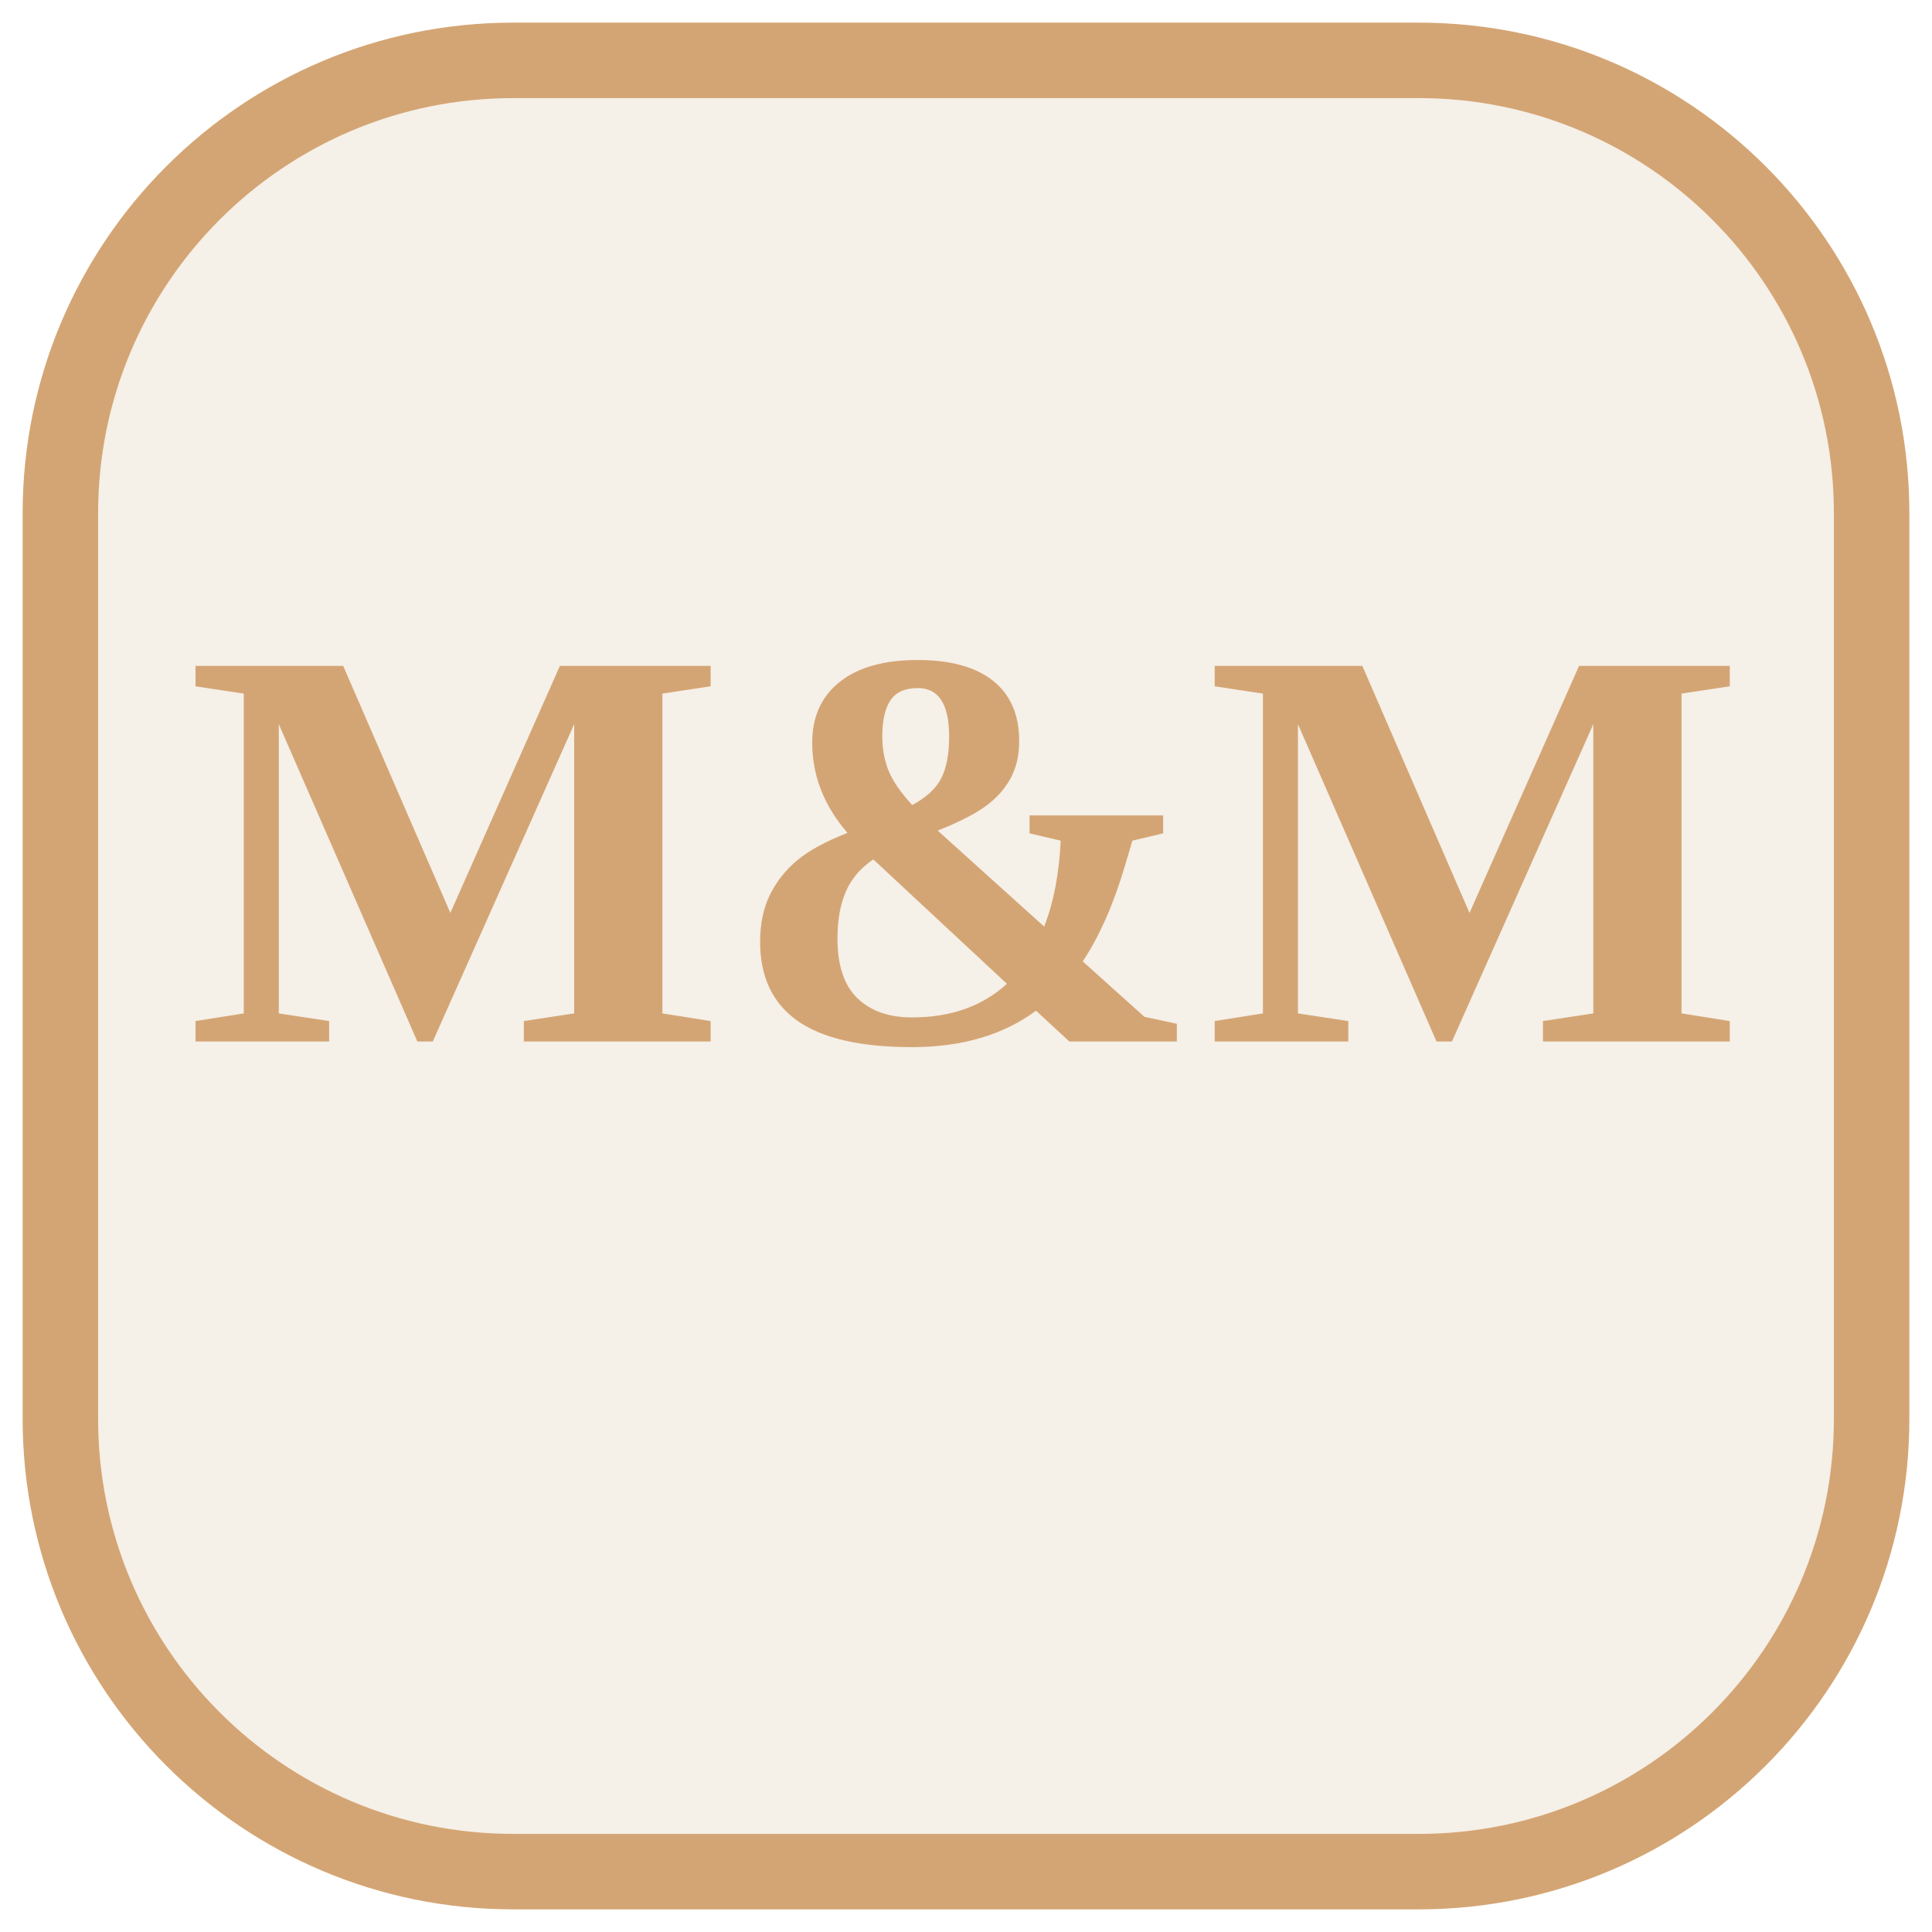
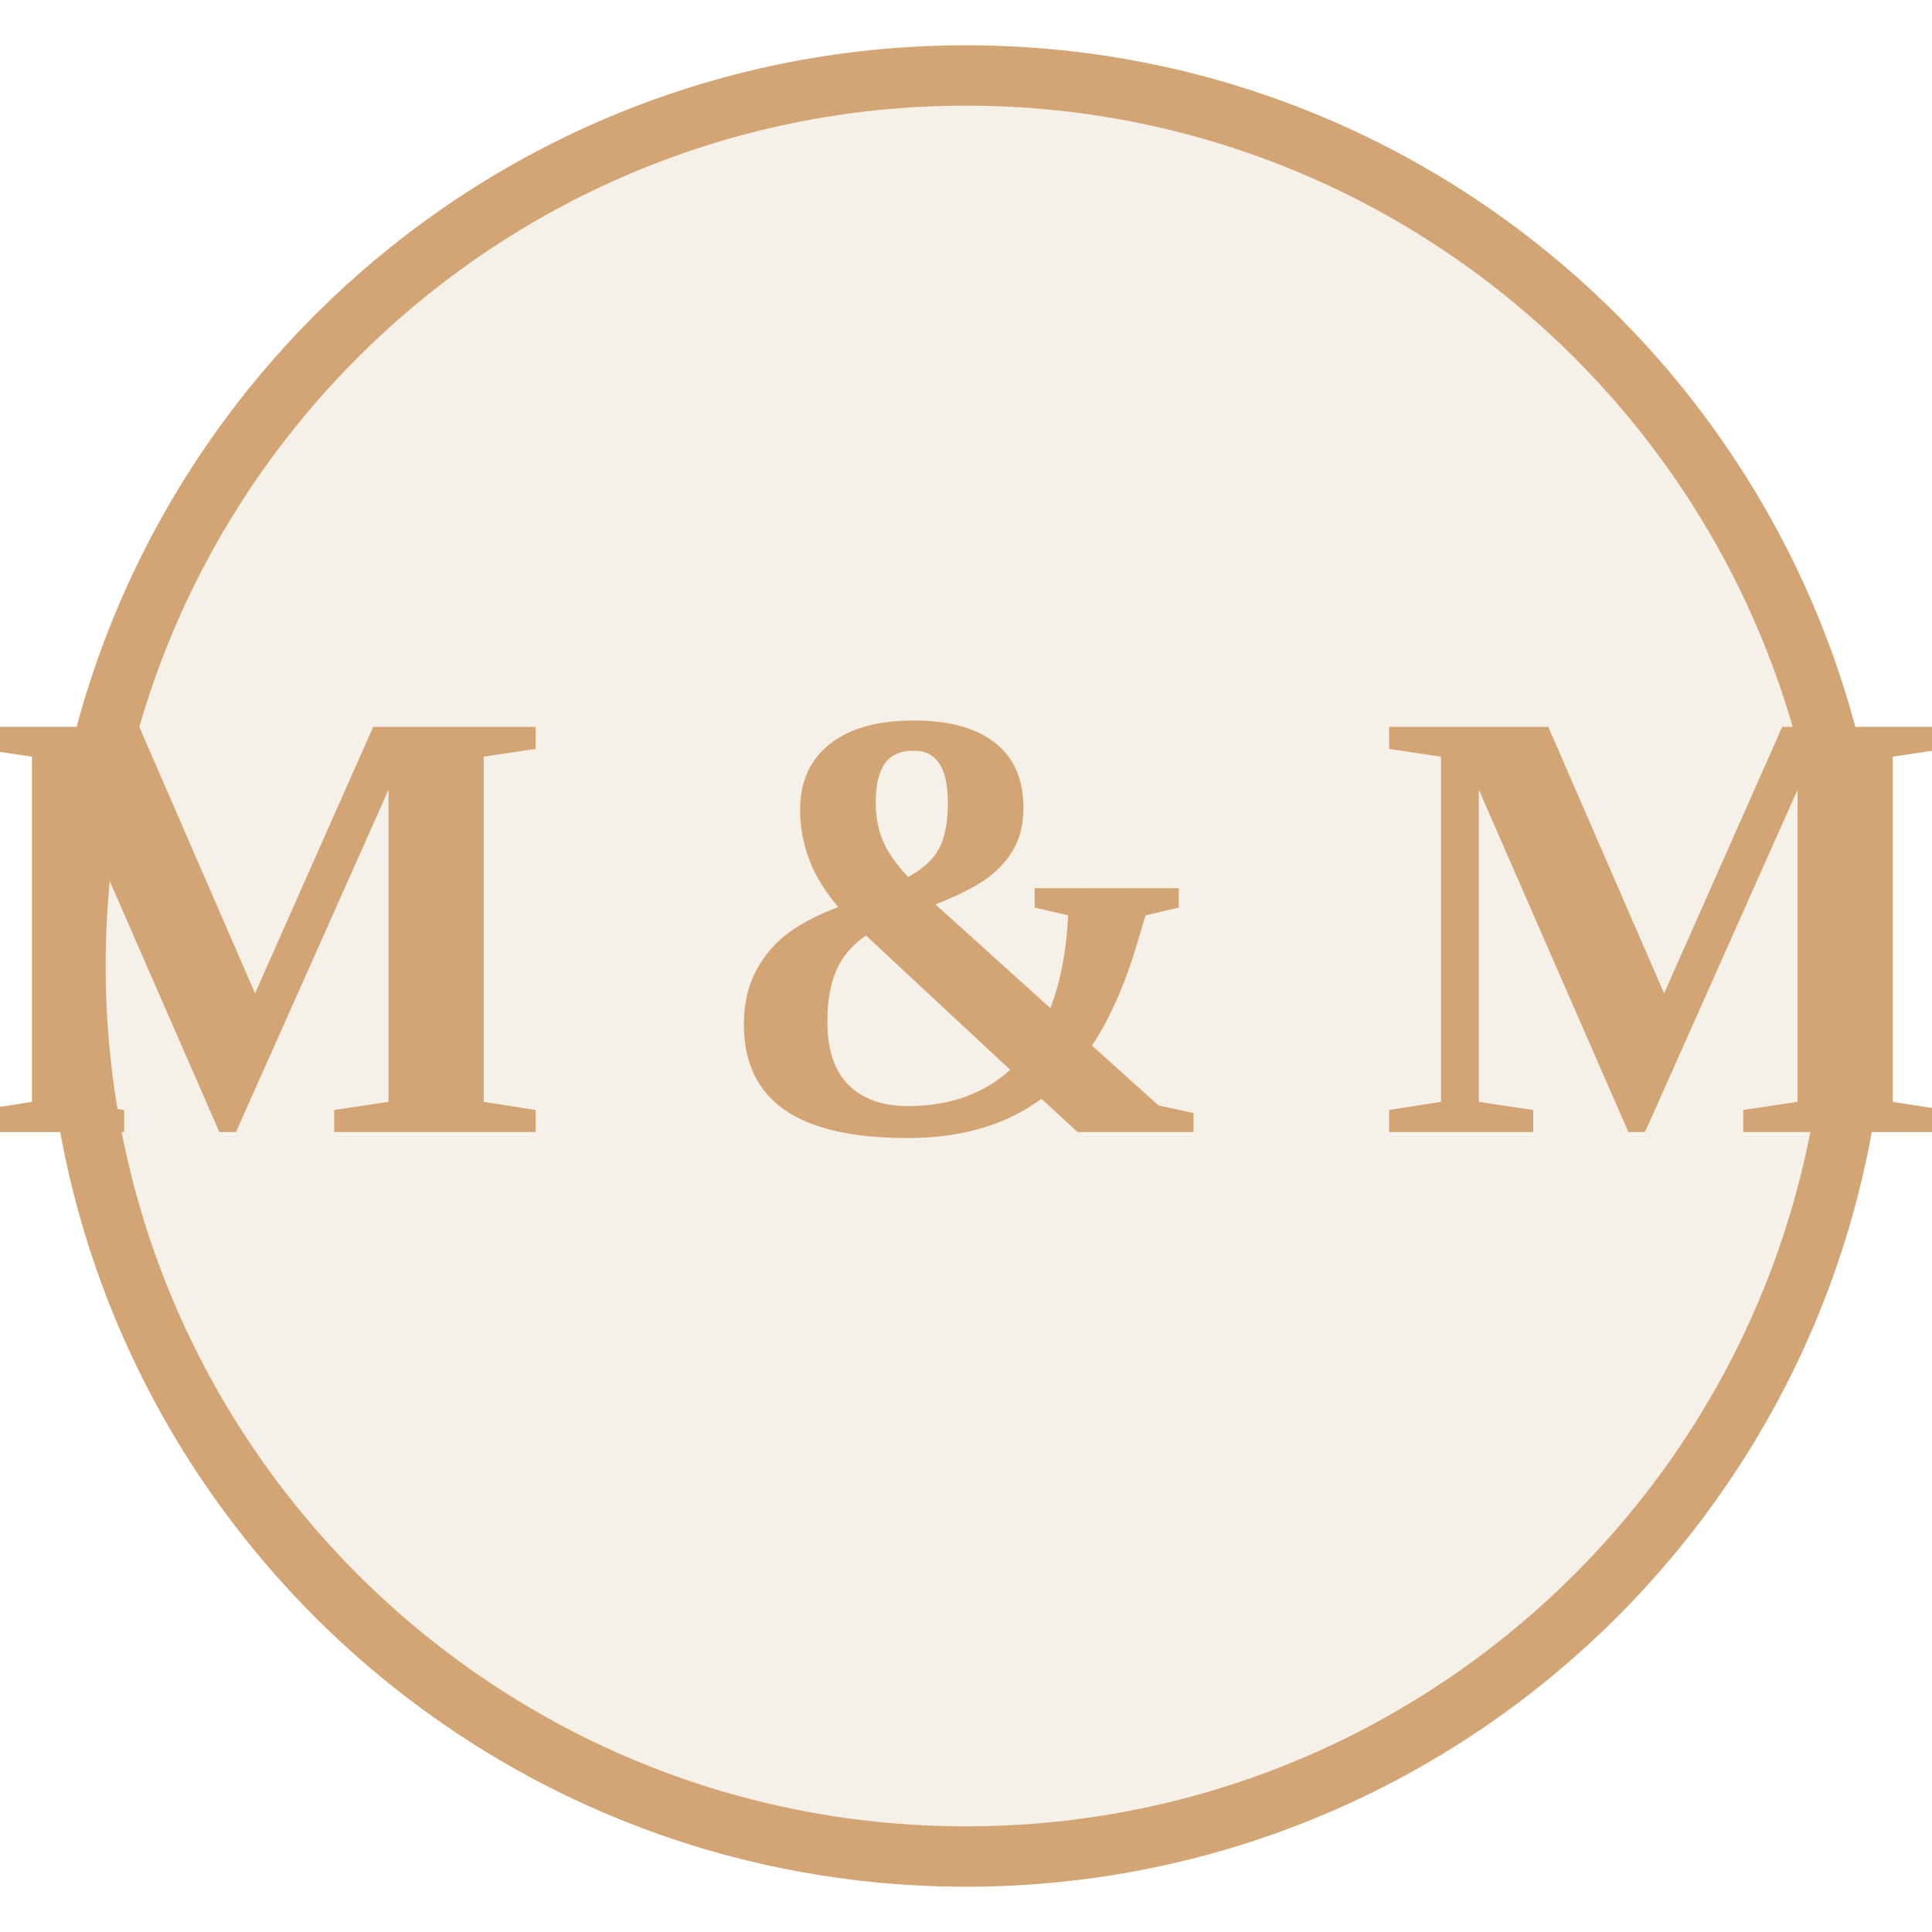
<svg xmlns="http://www.w3.org/2000/svg" width="256" height="256" viewBox="0 0 256 256" fill="none">
-   <rect x="8" y="8" width="240" height="240" rx="60" fill="#F5F0E8" />
-   <rect x="8" y="8" width="240" height="240" rx="60" stroke="#D4A574" stroke-width="10" />
-   <text x="128" y="138" text-anchor="middle" font-family="Playfair Display, Times New Roman, serif" font-size="76" font-weight="700" fill="#D4A574">
-     M&amp;M
+   <circle cx="128" cy="128" r="118" fill="#F5F0E8" />
+   <circle cx="128" cy="128" r="118" stroke="#D4A574" stroke-width="8" />
+   <text x="128" y="150" text-anchor="middle" font-family="Playfair Display, Times New Roman, serif" font-size="82" font-weight="700" fill="#D4A574">
+     M &amp; M
  </text>
</svg>
